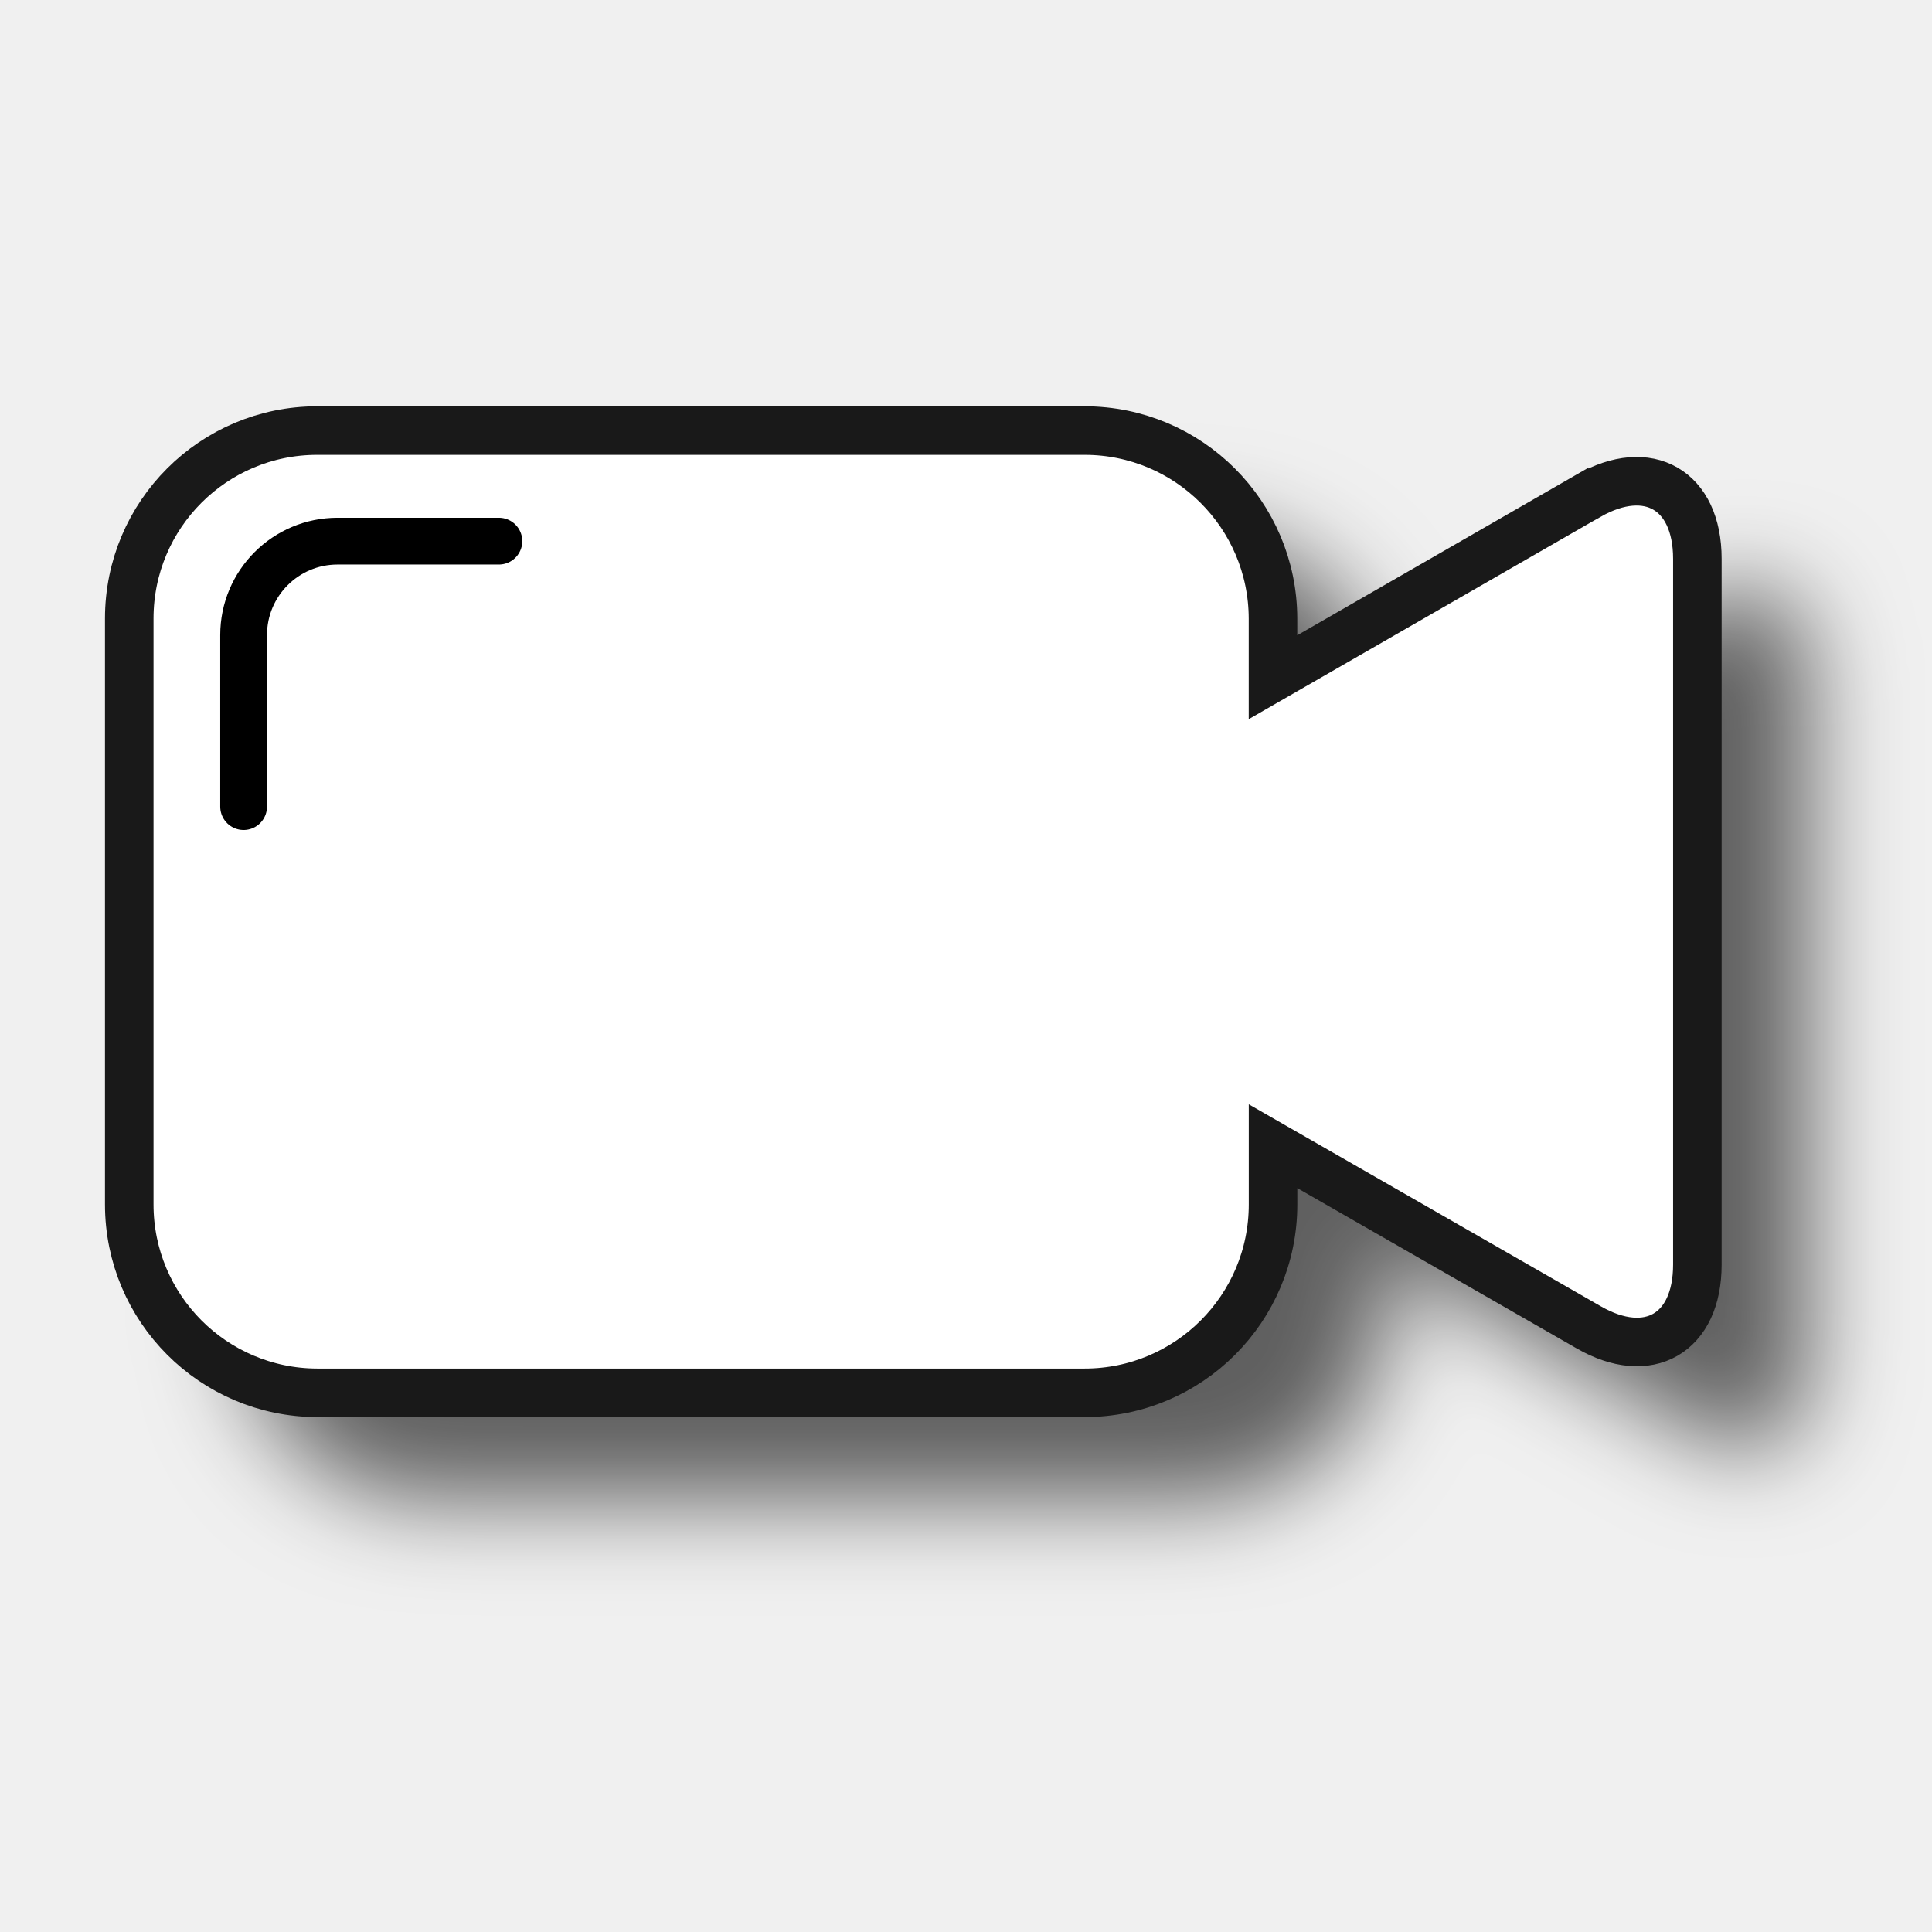
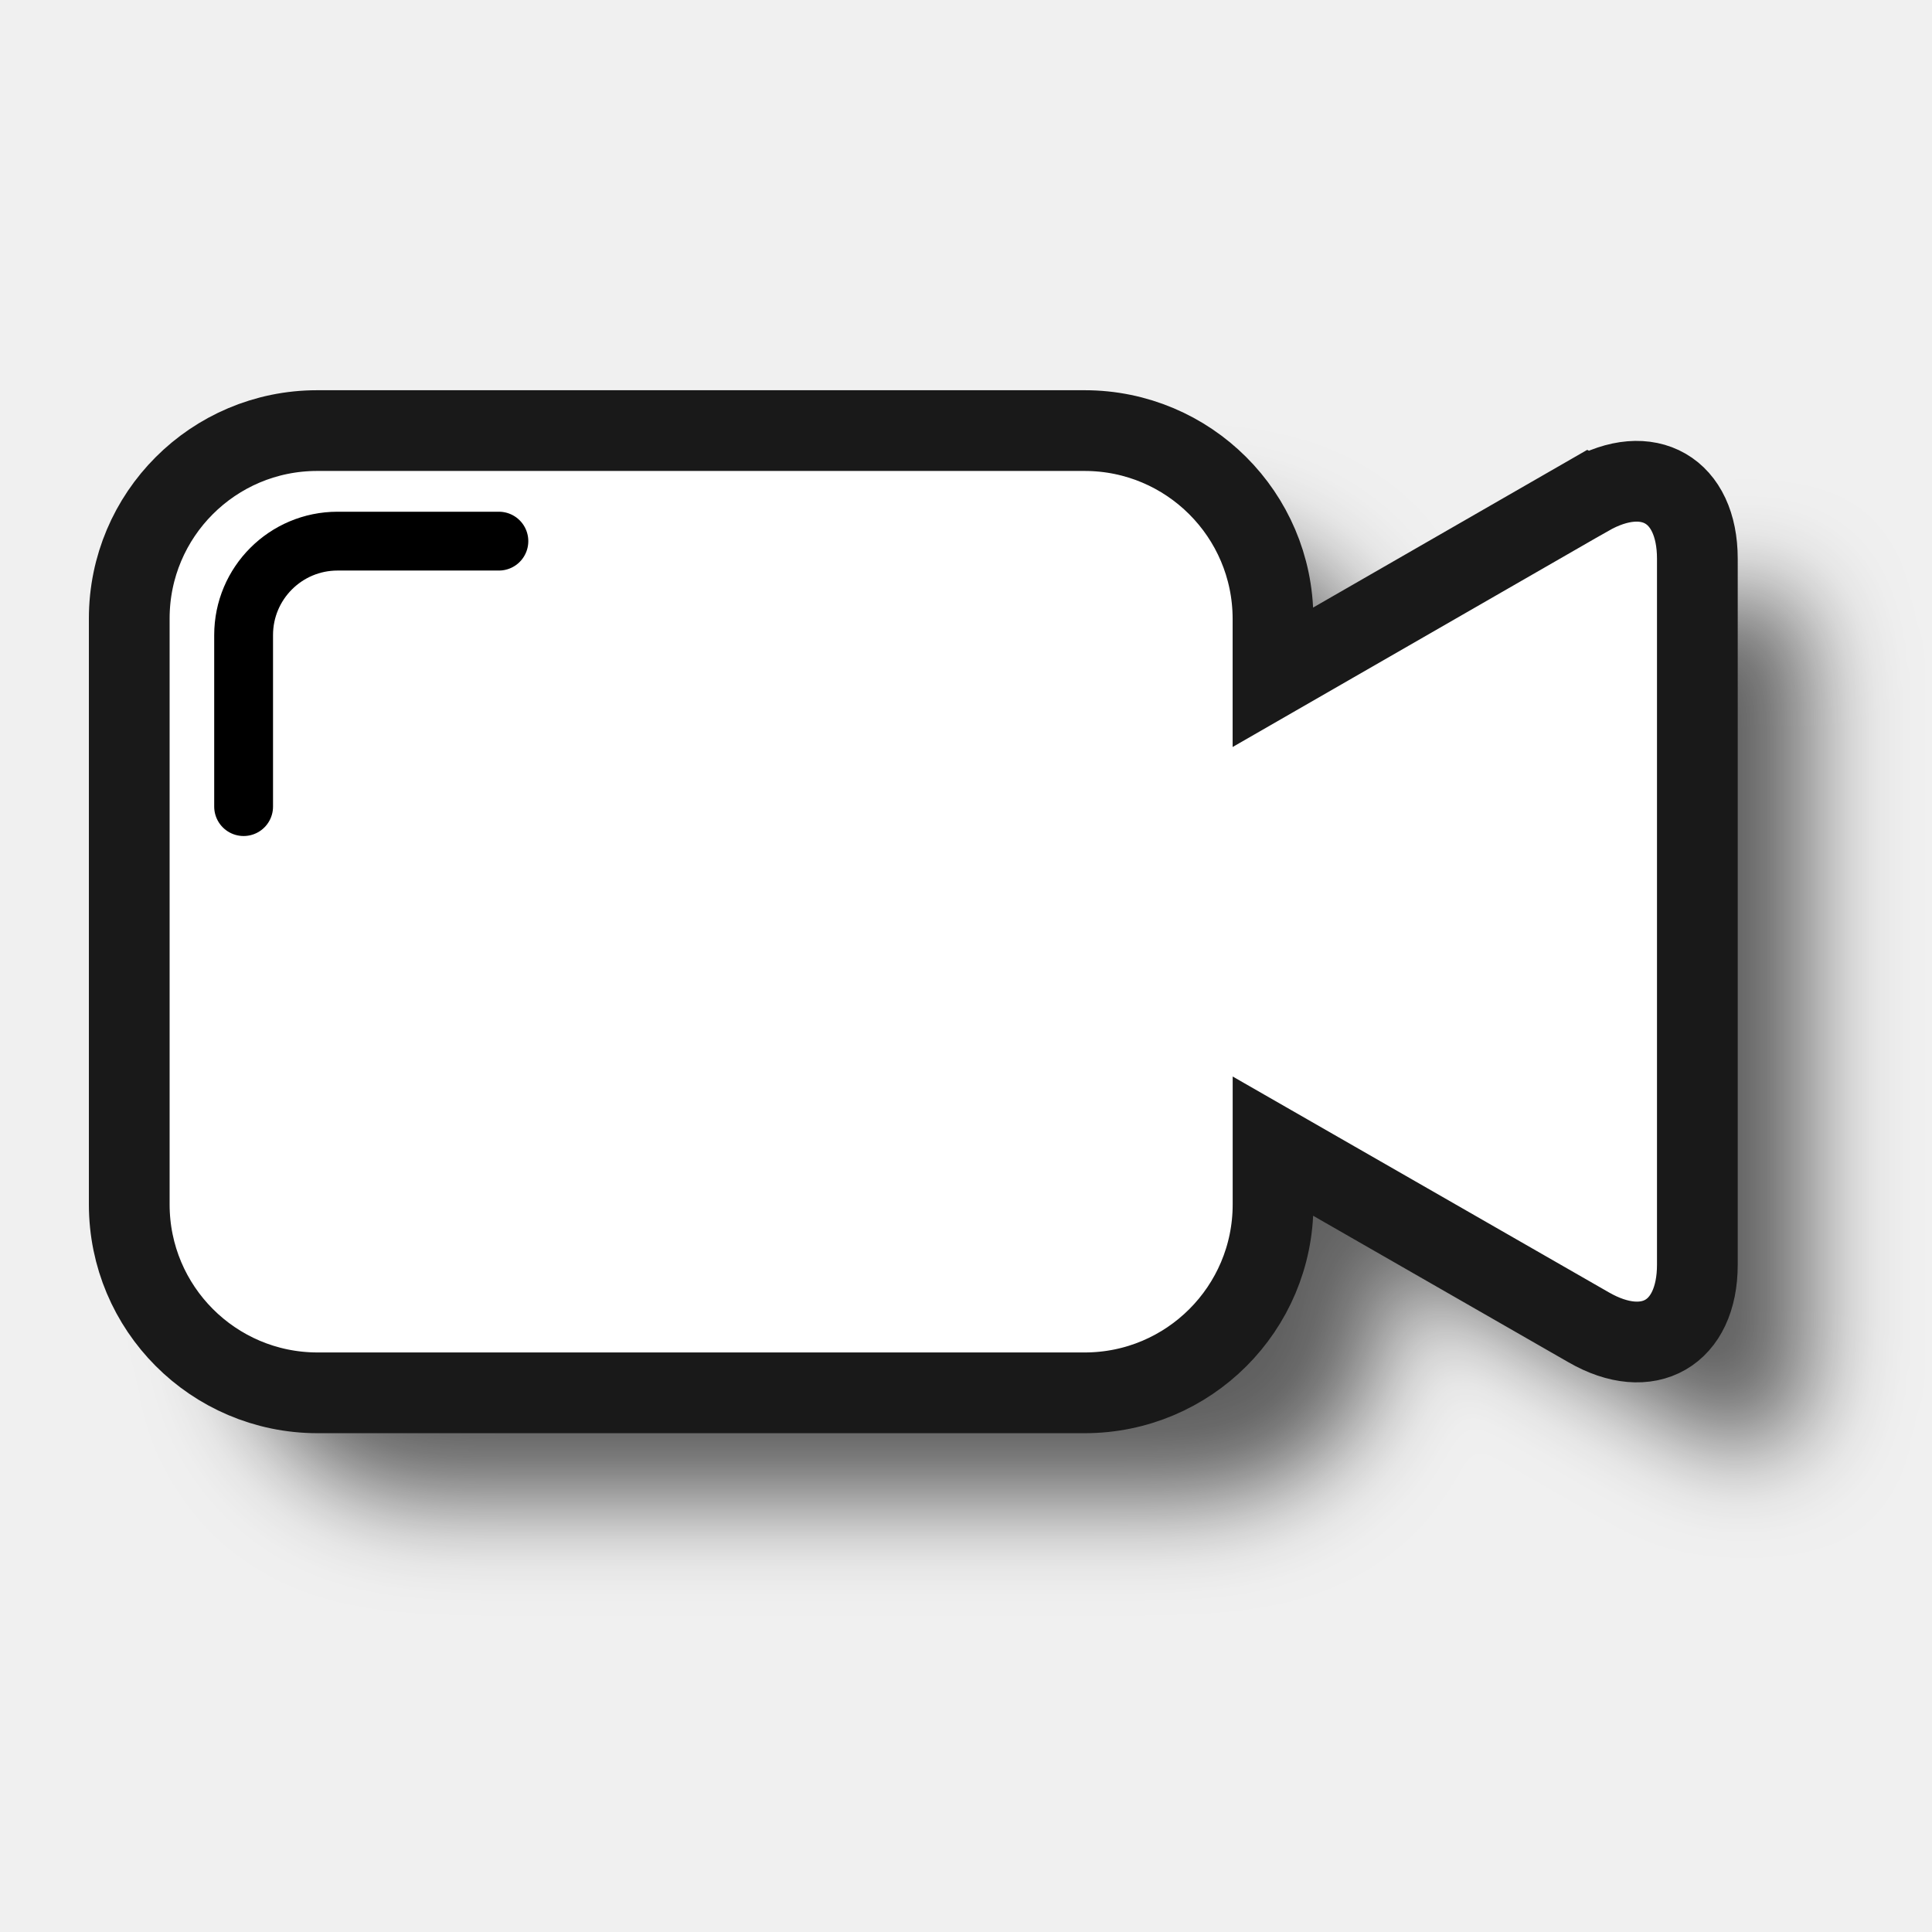
<svg xmlns="http://www.w3.org/2000/svg" width="48" height="48" viewBox="0 0 48 48" version="1.1" id="svg2">
  <defs id="defs1">
    <style id="style1">.webcams-class1{opacity:0.37;}.webcams-class2{fill:#fff;}.webcams-class3{fill:none;stroke:#191919;stroke-miterlimit:10;}</style>
    <filter style="color-interpolation-filters:sRGB" id="filter47" x="-0.074" y="-0.121" width="1.22" height="1.353">
      <feFlood result="flood" in="SourceGraphic" flood-opacity="0.602" flood-color="rgb(0,0,0)" id="feFlood46" />
      <feGaussianBlur result="blur" in="SourceGraphic" stdDeviation="1" id="feGaussianBlur46" />
      <feOffset result="offset" in="blur" dx="2.3" dy="2.2" id="feOffset46" preserveAlpha="false" />
      <feComposite result="comp1" operator="in" in="flood" in2="offset" id="feComposite46" />
      <feComposite result="comp2" operator="over" in="SourceGraphic" in2="comp1" id="feComposite47" />
    </filter>
  </defs>
  <g id="Ebene_2" data-name="Ebene 2" transform="matrix(0.6,0,0,0.6,1.0000342e-8,3.701923)">
    <g id="Ebene_1-2" data-name="Ebene 1">
      <path class="webcams-class2" d="M 31.6,4.18 25.1,7.92 V 6.71 C 25.094,4.571 23.359,2.84 21.22,2.84 H 5.41 c -2.137,0 -3.87,1.733 -3.87,3.87 v 12.07 c -7.1e-6,2.139 1.731,3.874 3.87,3.88 h 15.81 c 2.161,0 3.88,-1.719 3.88,-3.88 v -1.2 l 6.5,3.73 c 1.23,0.71 2.24,0.13 2.24,-1.29 V 5.48 c 0,-1.42 -1.01,-2 -2.24,-1.3 z" id="path1" style="display:inline;fill:#ffffff;fill-opacity:1;stroke:none;stroke-opacity:1;filter:url(#filter47)" transform="matrix(2.010234,0,0,2.010234,2.255999,5.951368)" />
-       <path class="webcams-class3" d="m 65.779,14.354 -13.067,7.518 V 19.44 A 7.8,7.8 0 0 0 44.913,11.66 H 13.131 A 7.78,7.78 0 0 0 5.352,19.44 V 43.704 a 7.8,7.8 0 0 0 7.78,7.8 h 31.782 a 7.8,7.8 0 0 0 7.8,-7.8 v -2.412 l 13.067,7.498 c 2.473,1.427 4.503,0.261 4.503,-2.593 v -29.229 c 0,-2.855 -2.03,-4.02 -4.503,-2.613 z" id="path2" style="display:inline;stroke-width:2.01" />
+       <path class="webcams-class3" d="m 65.779,14.354 -13.067,7.518 V 19.44 A 7.8,7.8 0 0 0 44.913,11.66 H 13.131 A 7.78,7.78 0 0 0 5.352,19.44 V 43.704 a 7.8,7.8 0 0 0 7.78,7.8 h 31.782 a 7.8,7.8 0 0 0 7.8,-7.8 v -2.412 l 13.067,7.498 c 2.473,1.427 4.503,0.261 4.503,-2.593 v -29.229 c 0,-2.855 -2.03,-4.02 -4.503,-2.613 z" id="path2" style="display:inline;stroke-width:3.343;stroke-dasharray:none" />
    </g>
  </g>
-   <path style="fill:none;fill-opacity:1;stroke:#000000;stroke-width:0.578;stroke-linecap:round;stroke-linejoin:round;stroke-dasharray:none;stroke-opacity:1" d="M 2.65,9.928 V 7.808 A 1.161,1.161 135 0 1 3.811,6.647 h 1.994" id="path5" transform="matrix(2.010234,0,0,2.010234,0.7254015,0.08229248)" />
+   <path style="fill:none;fill-opacity:1;stroke:#000000;stroke-width:0.727;stroke-linecap:round;stroke-linejoin:round;stroke-dasharray:none;stroke-opacity:1" d="M 2.65,9.928 V 7.808 A 1.161,1.161 135 0 1 3.811,6.647 h 1.994" id="path5" transform="matrix(2.010234,0,0,2.010234,0.7254015,0.08229248)" />
</svg>
